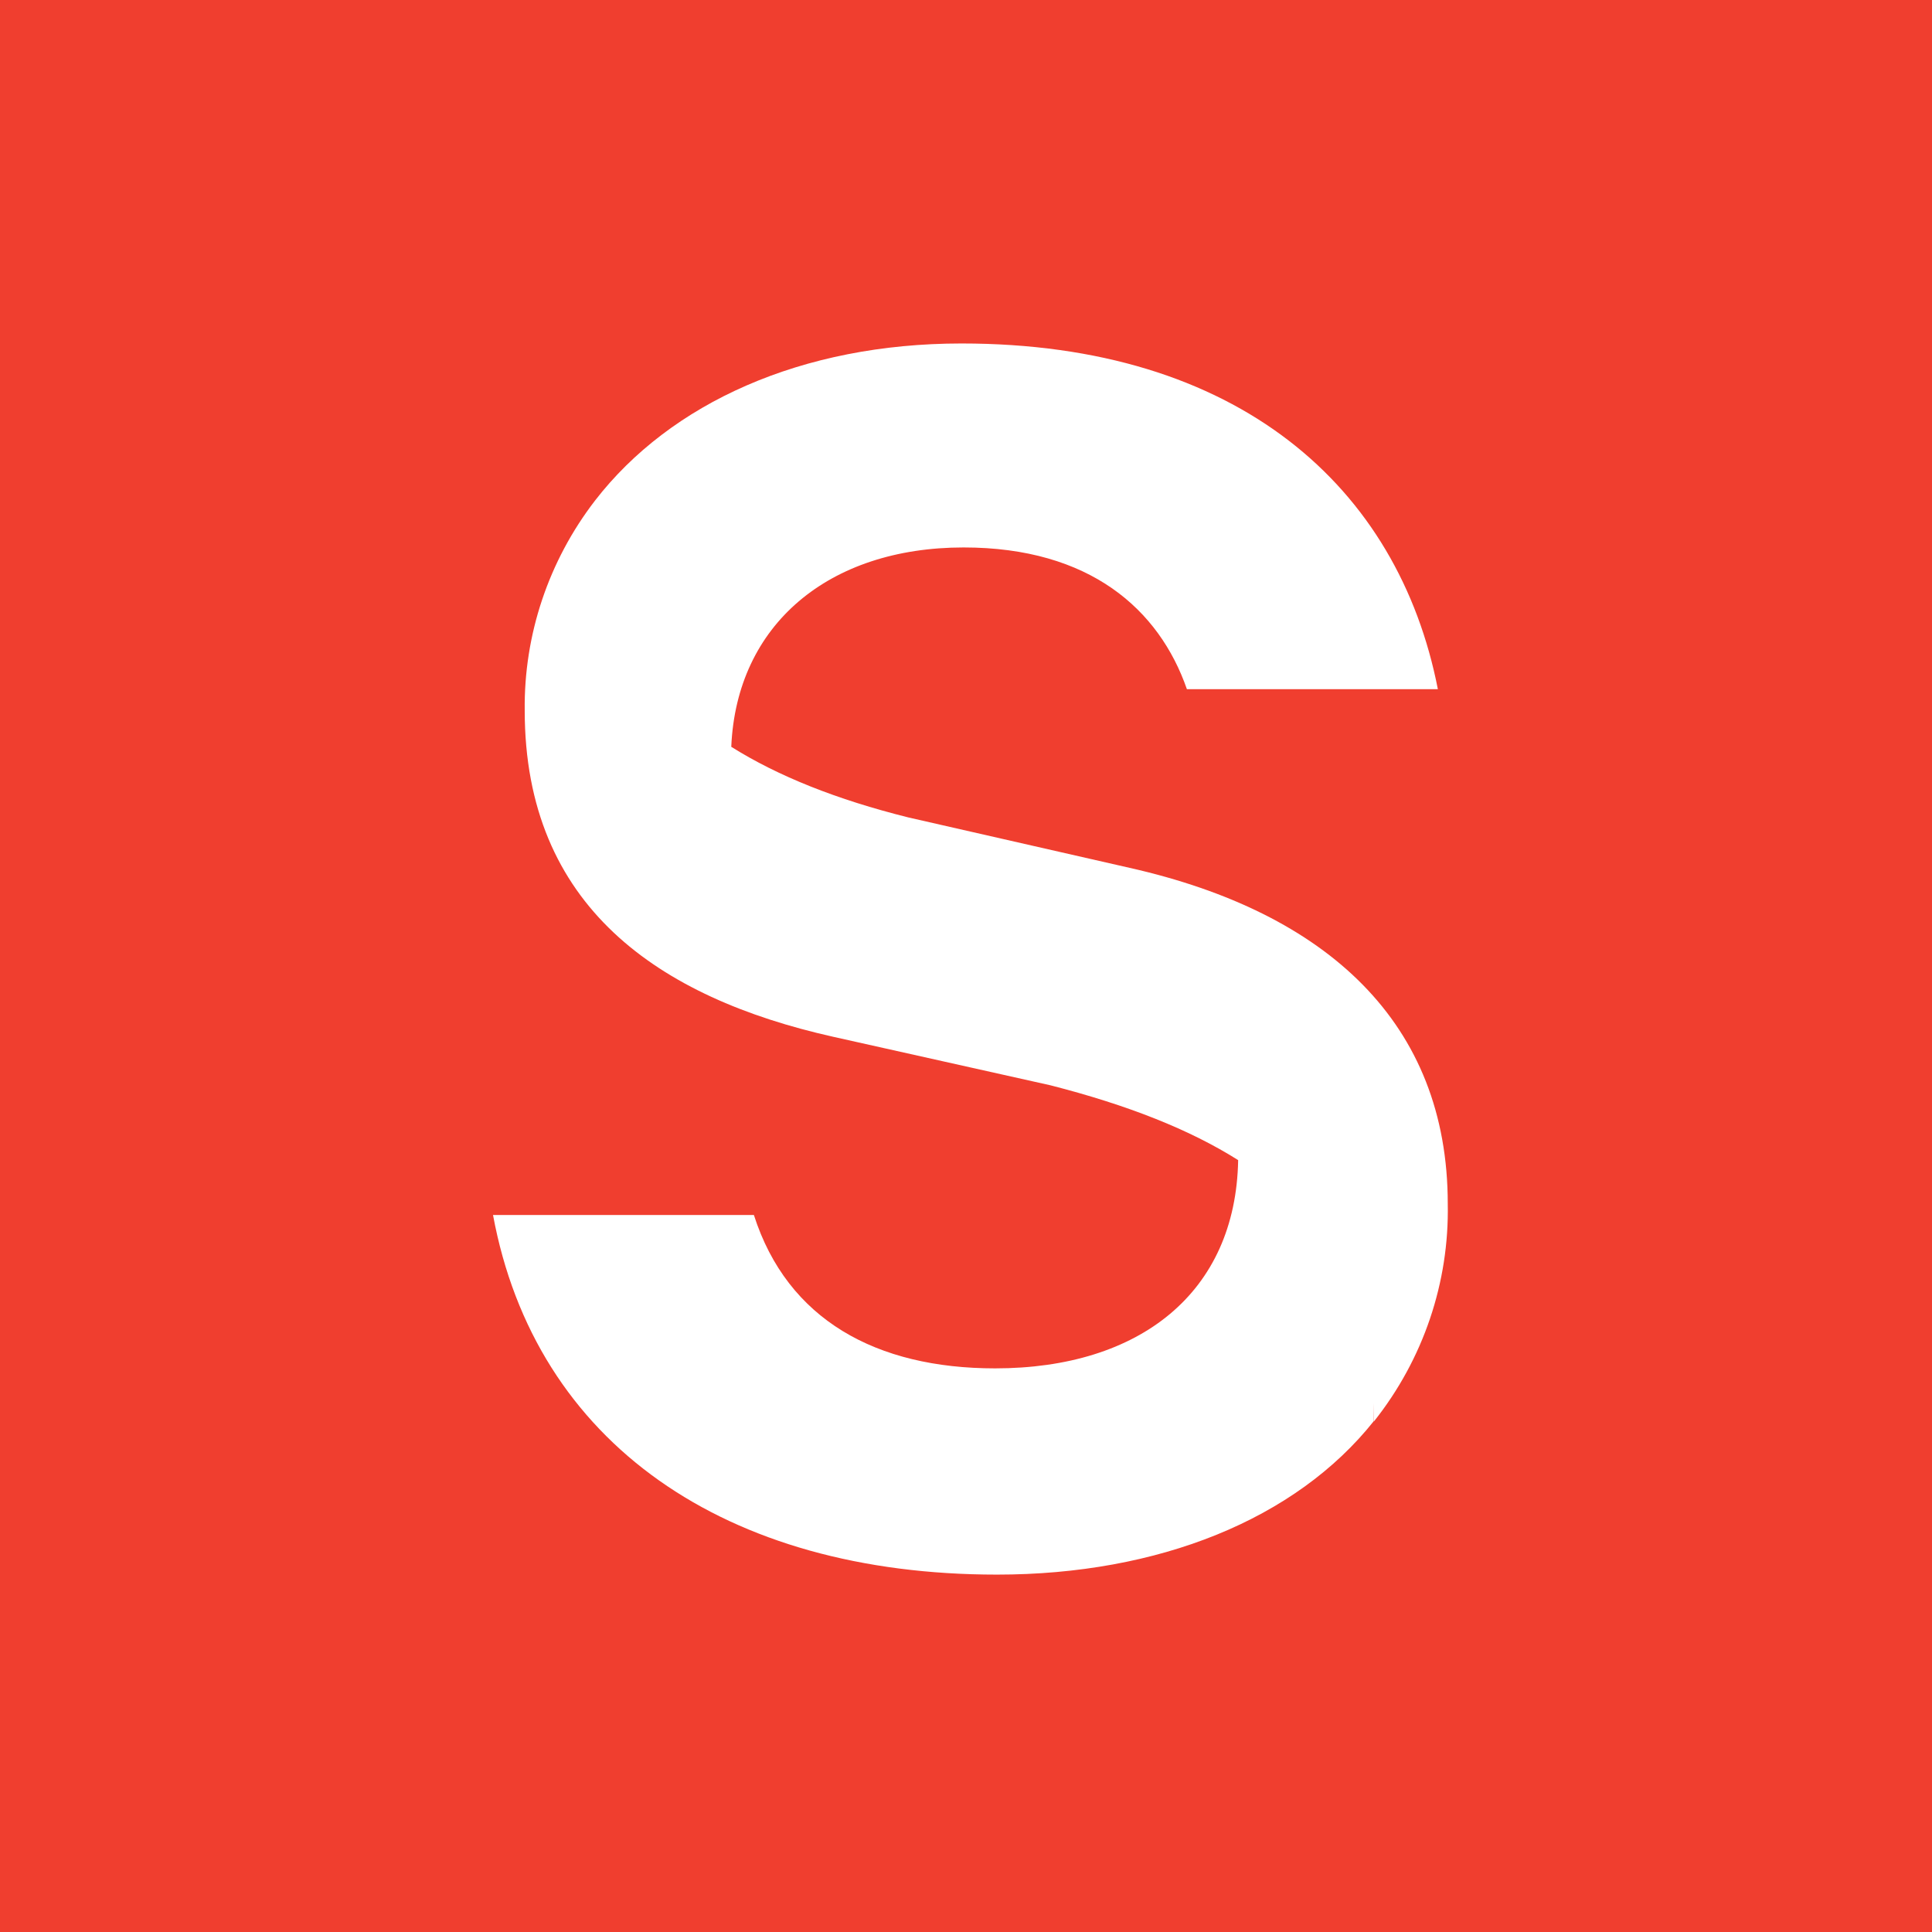
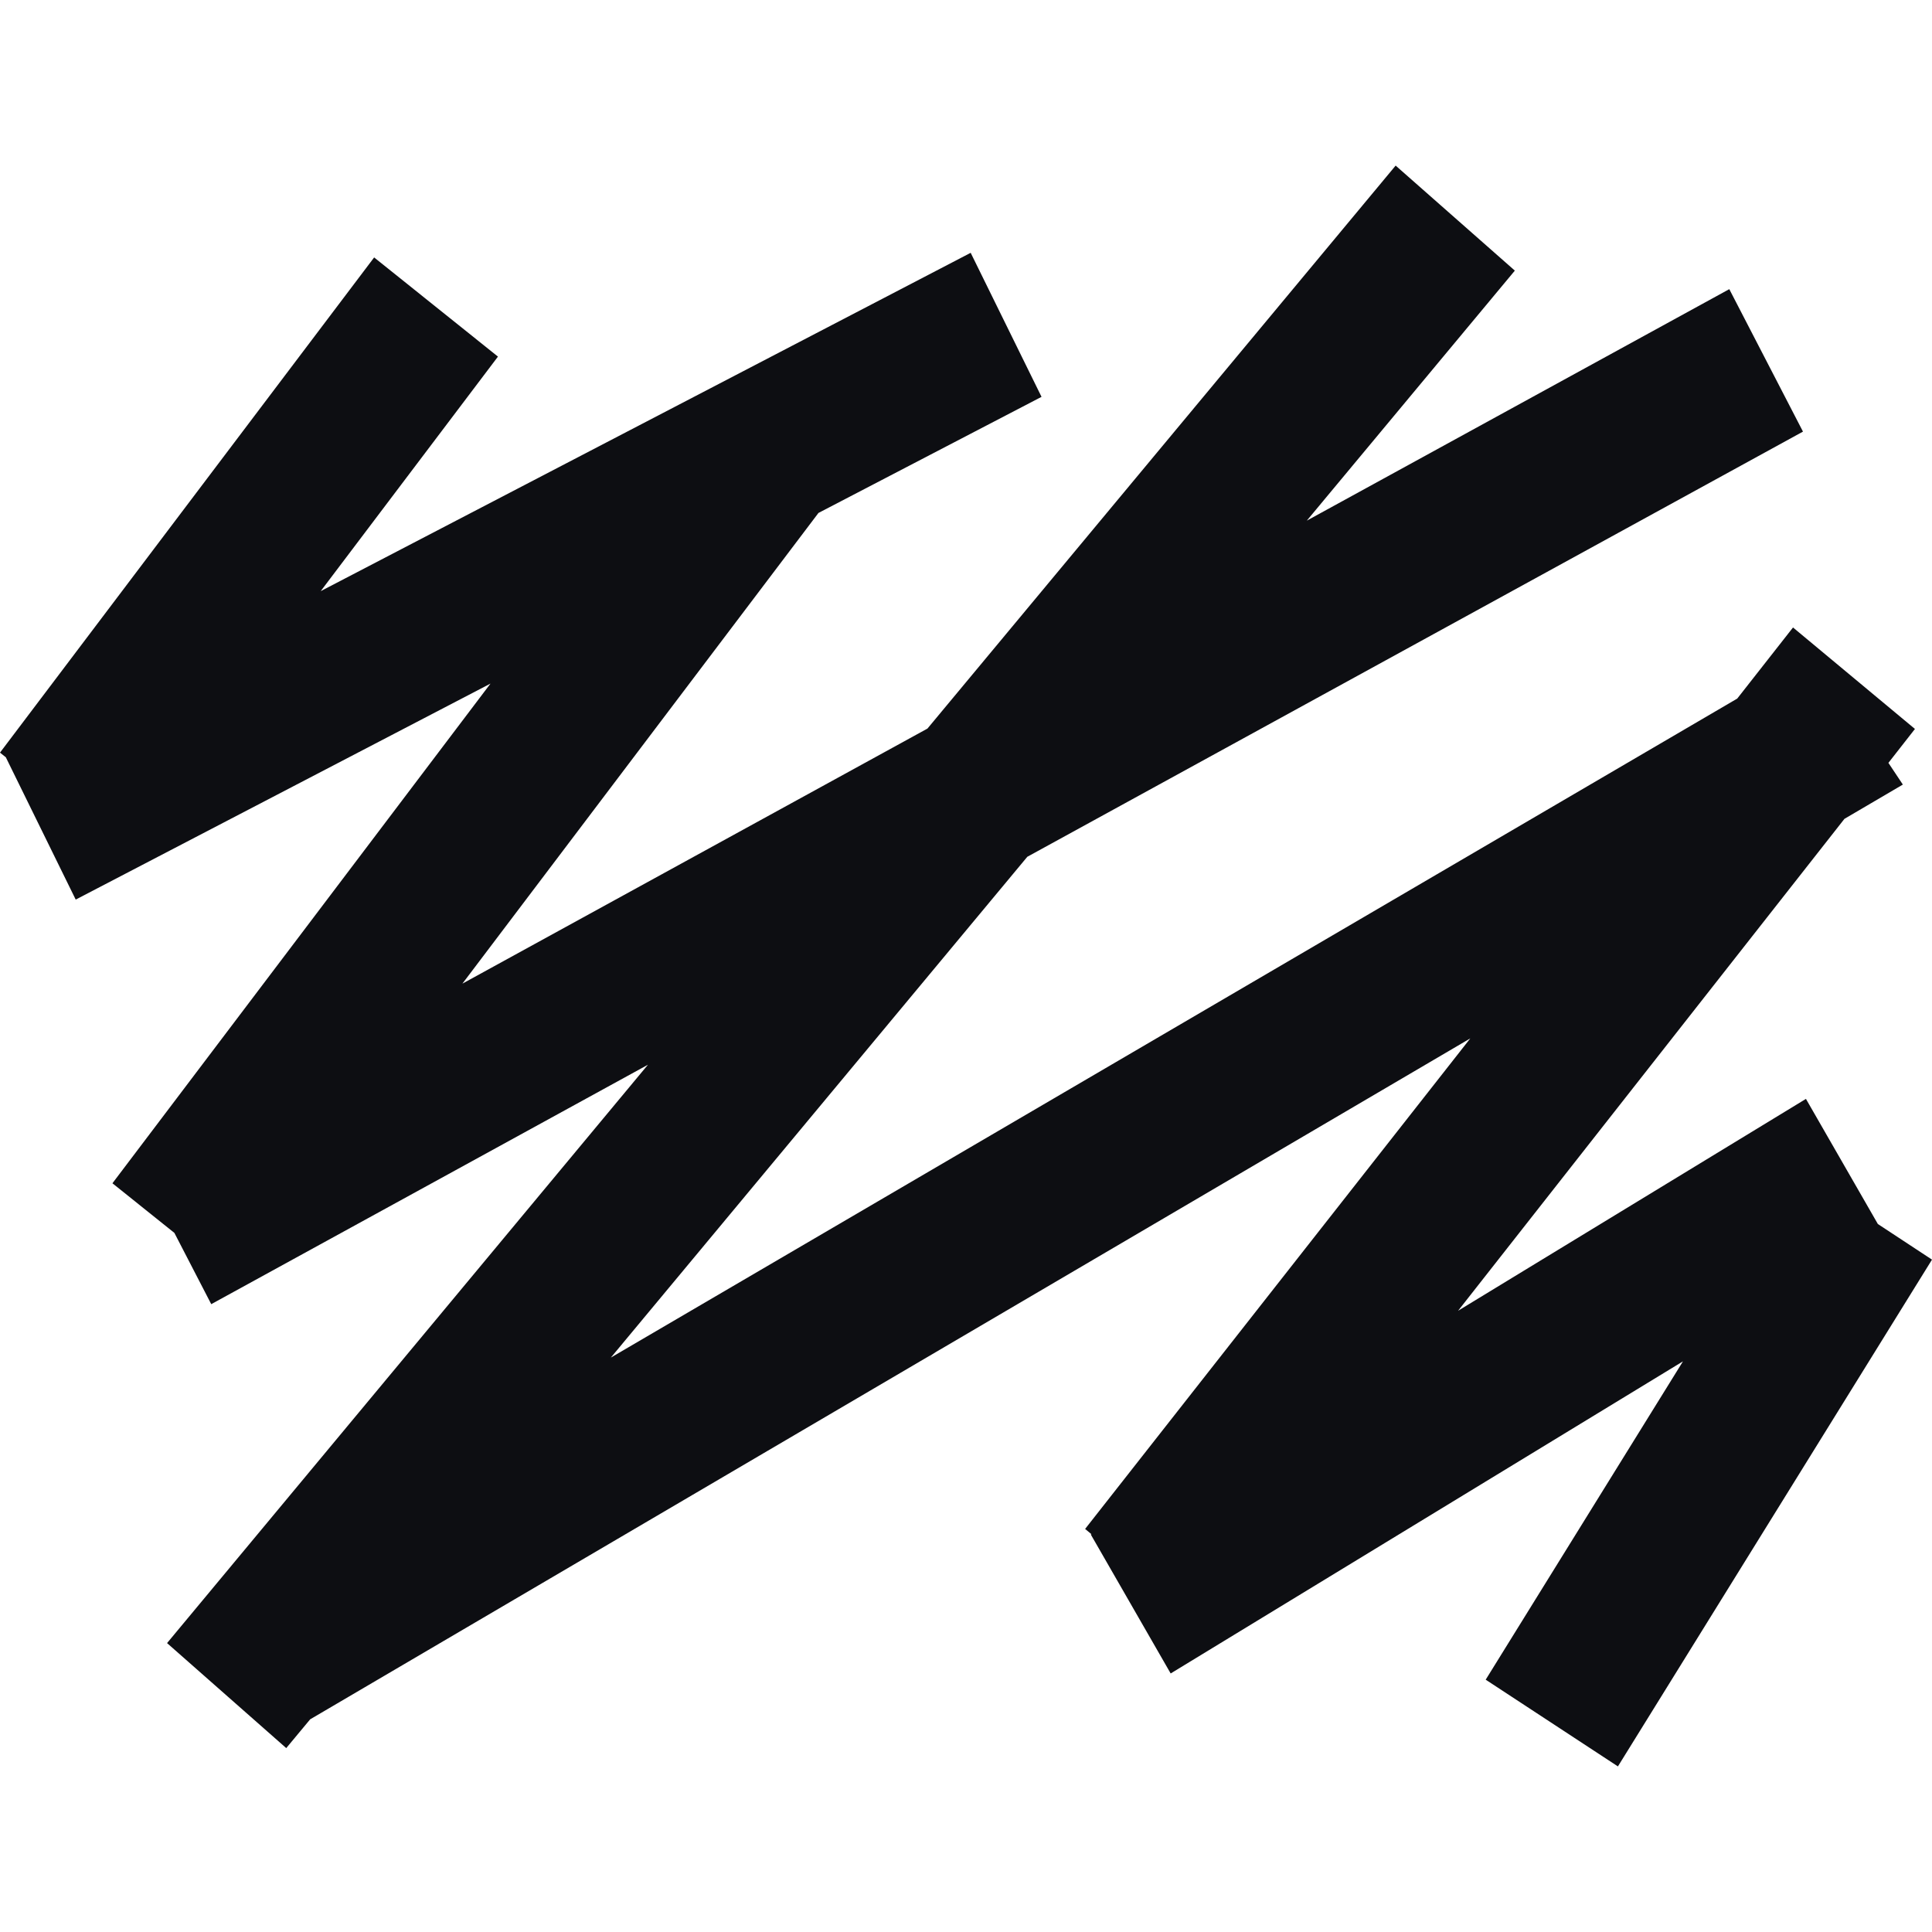
<svg xmlns="http://www.w3.org/2000/svg" viewBox="0 0 128 128">
-   <path fill="#F03E2F" d="M 0 0 L 0 128 L 128 128 L 128 0 L 0 0 z M 63.703 22.756 C 82.036 22.756 92.645 32.269 95.262 45.66 L 78.635 45.66 C 76.801 40.381 72.212 36.27 63.844 36.27 C 54.901 36.27 48.799 41.385 48.449 49.469 L 48.434 49.469 C 51.546 51.425 55.446 52.977 60.176 54.156 L 74.844 57.498 C 87.943 60.454 95.918 67.795 95.918 79.756 C 96.02 84.967 94.297 90.054 91.035 94.164 C 91.035 93.748 91.01 93.354 90.994 92.951 C 91.009 93.346 91.02 93.743 91.02 94.15 C 85.842 100.667 76.746 104.322 66.055 104.322 C 48.058 104.322 35.463 95.621 32.664 80.498 L 49.947 80.498 C 52.172 87.441 58.063 90.658 65.928 90.658 C 75.505 90.658 81.876 85.648 82.031 76.861 C 78.831 74.842 74.736 73.219 69.596 71.904 L 55.195 68.688 C 43.664 66.103 34.764 60.068 34.764 47.076 C 34.703 42.059 36.342 37.164 39.424 33.162 C 44.42 26.701 53.109 22.756 63.703 22.756 z " />
+   <path fill="#0D0E12" d="M124.413 81.094L119.648 72.804L96.603 86.84L122.199 54.251L126.069 51.98L125.112 50.542L126.87 48.295L118.792 41.572L115.096 46.283L40.471 89.943L68.062 56.764L119.452 28.595L114.57 19.157L86.579 34.494L100.362 17.929L92.465 10.971L61.445 48.271L30.636 65.168L54.224 33.985L69.004 26.292L64.31 16.749L21.248 39.164L32.991 23.626L24.788 17.056L0 49.863L0.385 50.17L5.016 59.6L32.496 45.29L7.449 78.395L11.554 81.684L13.995 86.404L42.928 70.541L11.068 108.859L18.964 115.816L20.55 113.909L97.411 68.796L71.892 101.296L72.309 101.643L72.27 101.668L77.56 110.871L111.501 90.193L98.431 111.283L107.191 117.029L128 83.454L124.413 81.094Z" />
</svg>
